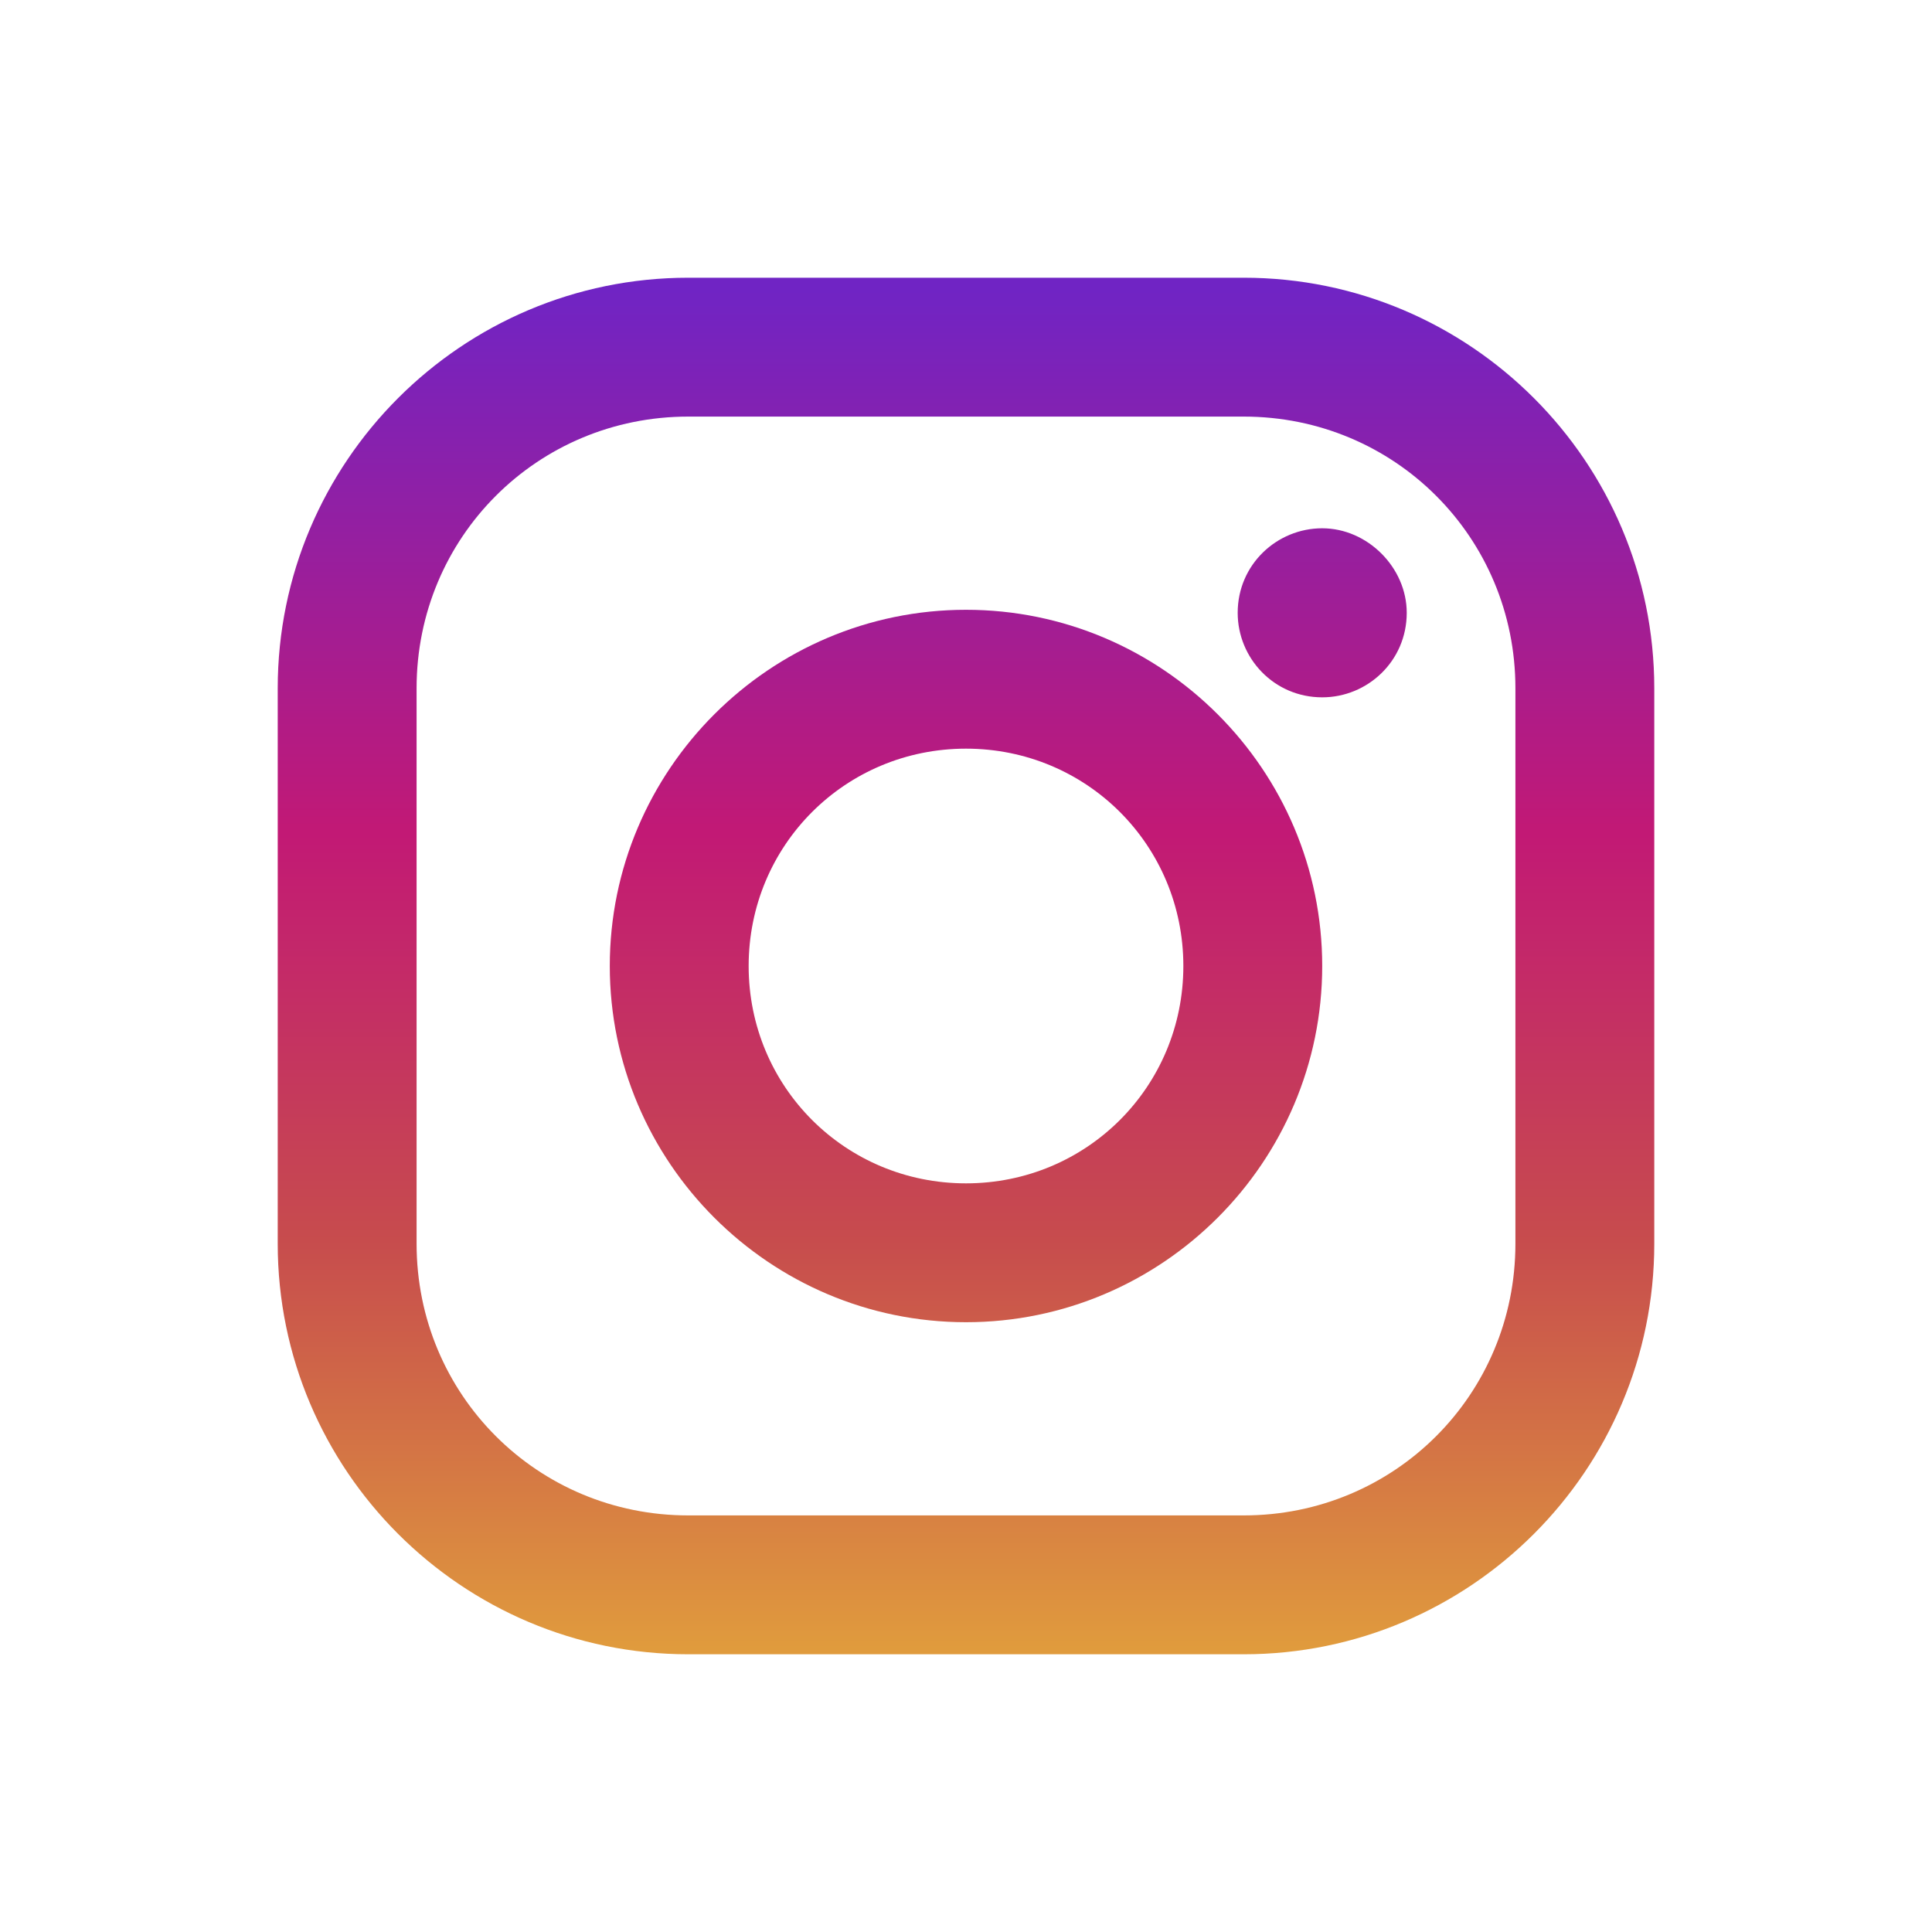
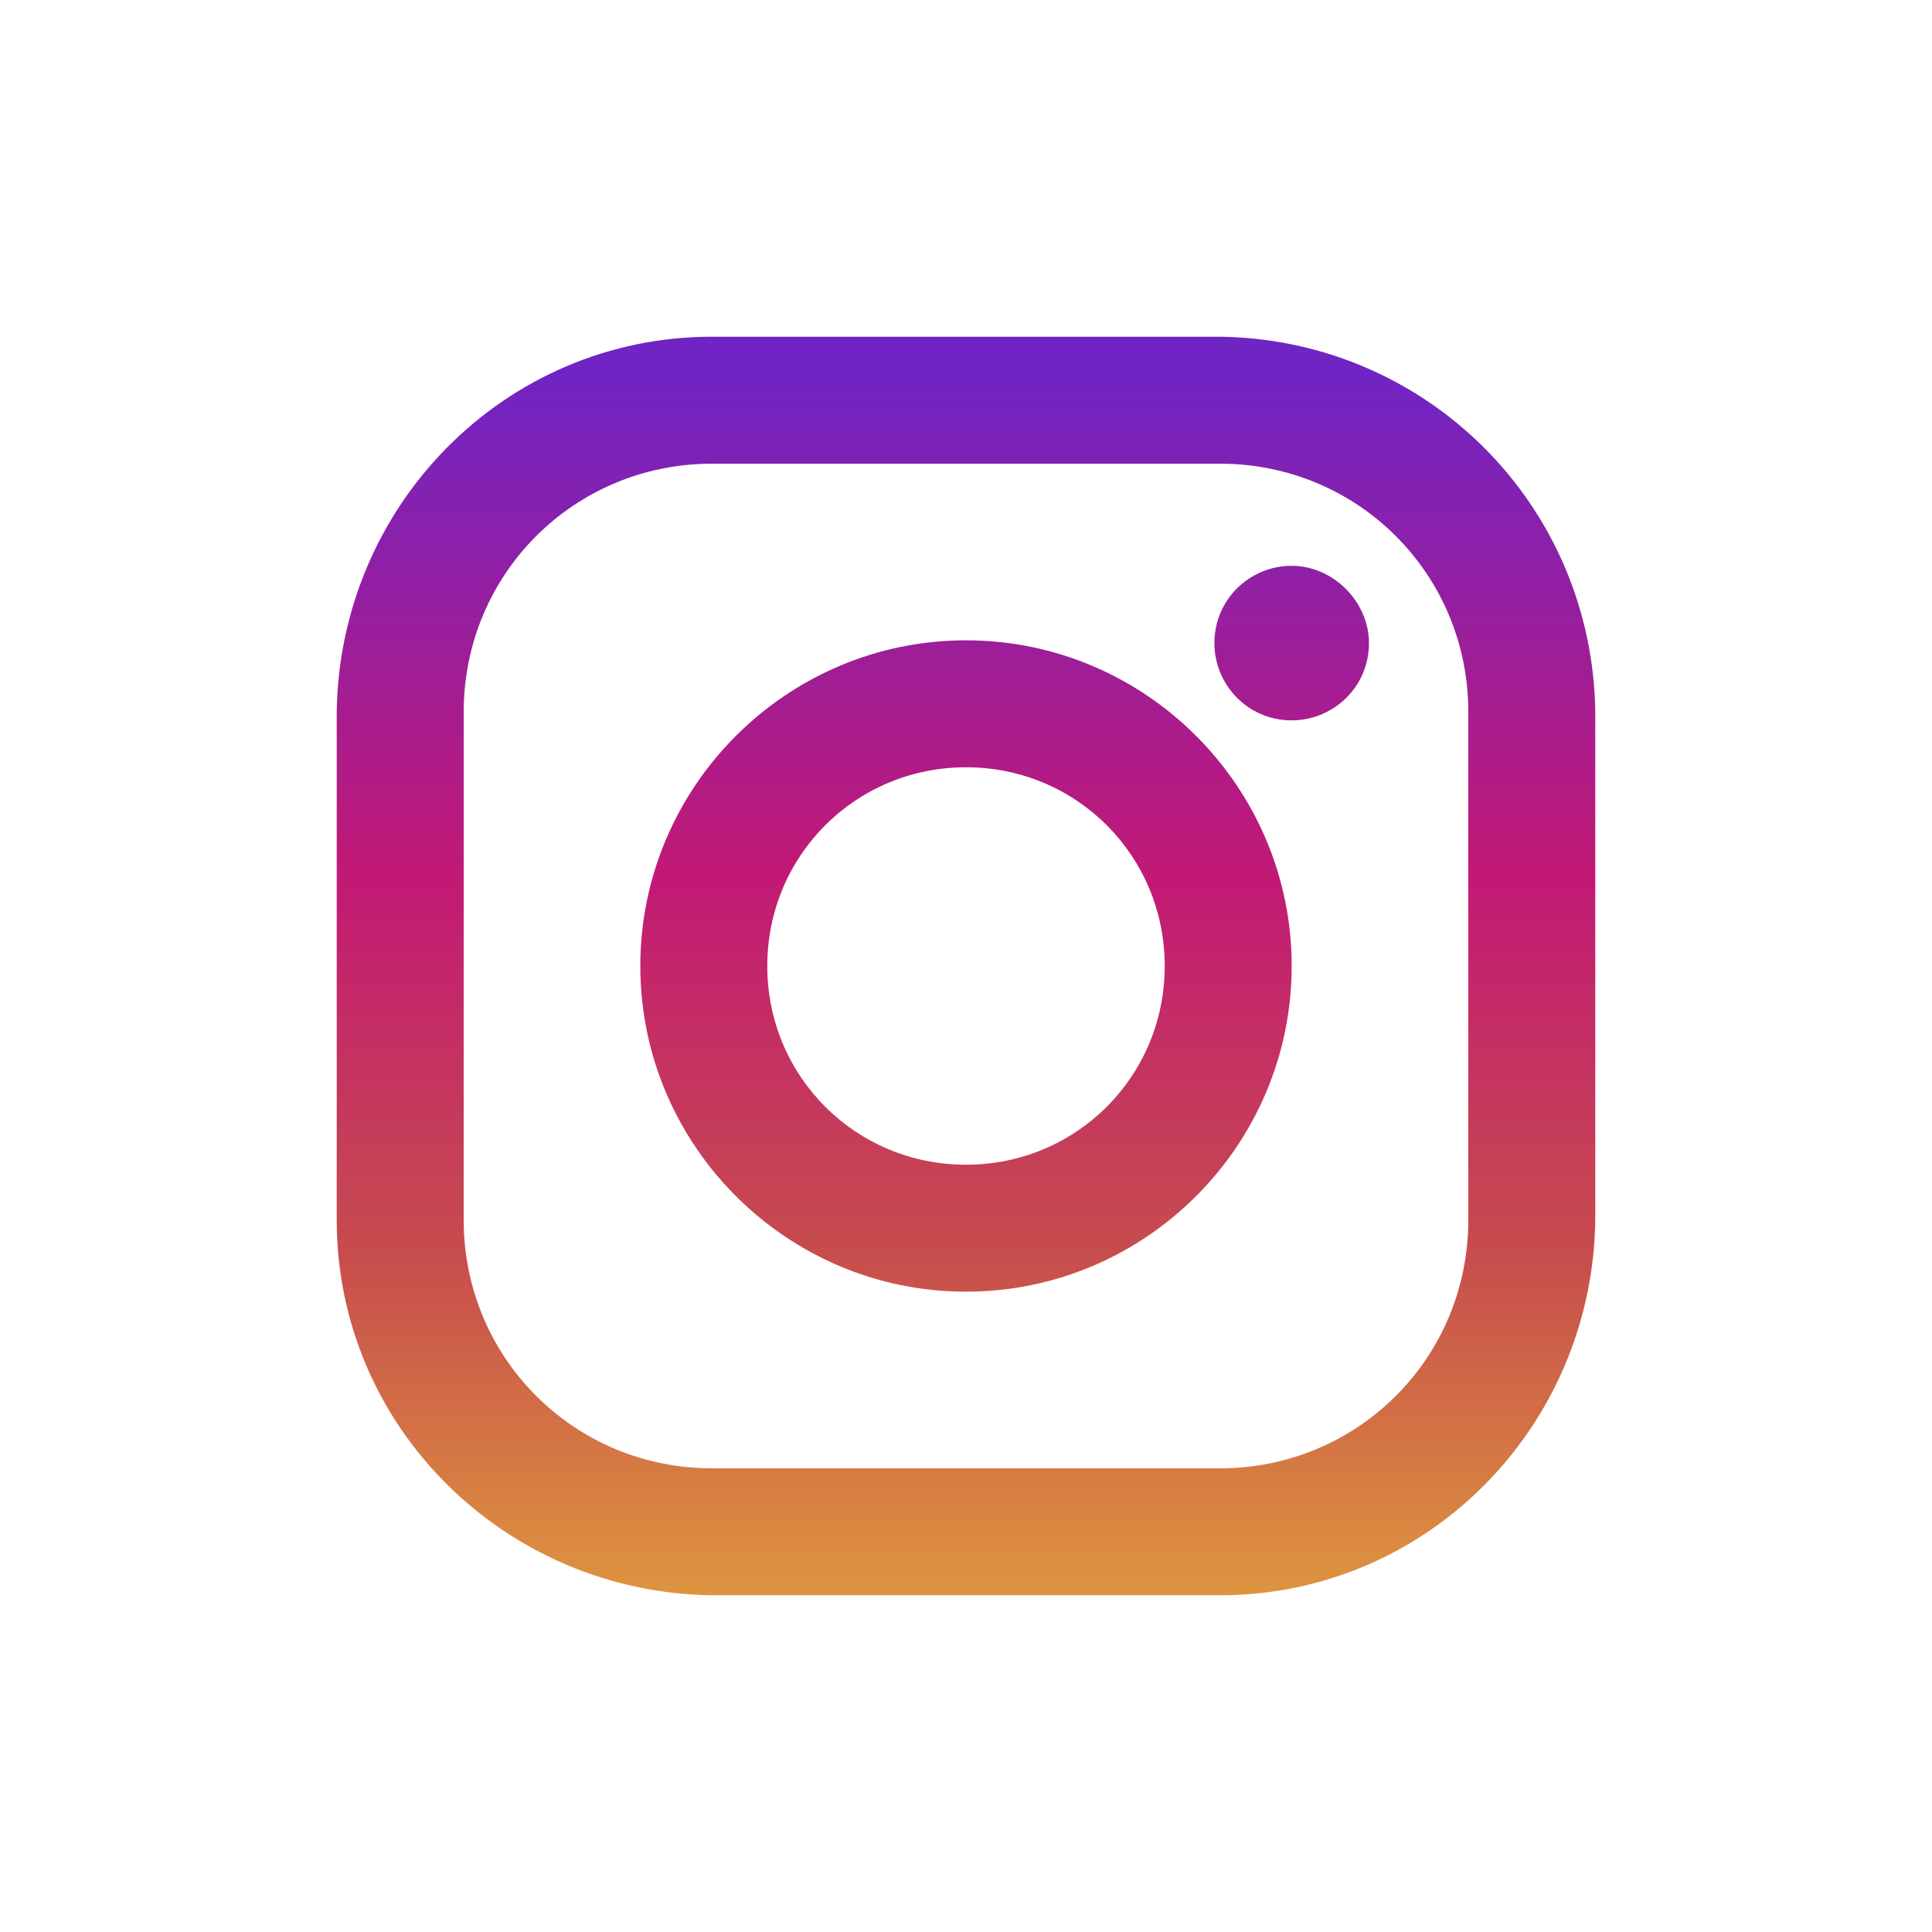
- <svg xmlns="http://www.w3.org/2000/svg" version="1.1" id="レイヤー_1" x="0px" y="0px" viewBox="0 0 64 64" style="enable-background:new 0 0 64 64;" xml:space="preserve">
-   <style type="text/css">
- 	.st0{fill:url(#SVGID_1_);}
- 	.st1{fill:url(#SVGID_2_);}
- 	.st2{fill:url(#SVGID_3_);}
- </style>
+ <svg xmlns="http://www.w3.org/2000/svg" version="1.1" id="レイヤー_1" x="0px" y="0px" viewBox="0 0 70 70" style="enable-background:new 0 0 70 70;" xml:space="preserve">
  <g id="surface1">
-     <linearGradient id="SVGID_1_" gradientUnits="userSpaceOnUse" x1="2864.466" y1="3096.378" x2="2864.466" y2="2551.228" gradientTransform="matrix(8.259200e-02 0 0 8.259200e-02 -204.582 -201.113)">
+     <linearGradient id="SVGID_1_" gradientUnits="userSpaceOnUse" x1="10123.988" y1="-10717.98" x2="10123.988" y2="-10172.831" gradientTransform="matrix(8.300000e-02 0 0 -8.300000e-02 -805.291 -830.706)">
      <stop offset="0" style="stop-color:#E09B3D" />
      <stop offset="0.3" style="stop-color:#C74C4D" />
      <stop offset="0.6" style="stop-color:#C21975" />
      <stop offset="1" style="stop-color:#7024C4" />
    </linearGradient>
-     <path class="st0" d="M41.2,9.2H22.8c-7.5,0-13.6,6.1-13.6,13.6v18.4c0,7.5,6.1,13.6,13.6,13.6h18.4c7.5,0,13.6-6.1,13.6-13.6V22.8   C54.8,15.3,48.7,9.2,41.2,9.2z M50.2,41.2c0,5-4,9-9,9H22.8c-5,0-9-4-9-9V22.8c0-5,4-9,9-9h18.4c5,0,9,4,9,9V41.2z" />
-     <linearGradient id="SVGID_2_" gradientUnits="userSpaceOnUse" x1="2864.466" y1="3096.378" x2="2864.466" y2="2551.228" gradientTransform="matrix(8.259200e-02 0 0 8.259200e-02 -204.582 -201.113)">
+     <path style="fill:url(#SVGID_1_);" d="M44.2,12.2H25.8c-7.5,0-13.5,6.1-13.6,13.6v18.4c0,7.5,6.1,13.5,13.6,13.6h18.4   c7.5,0,13.5-6.1,13.6-13.6V25.8C57.7,18.3,51.7,12.3,44.2,12.2z M53.2,44.2c0,5-4,9-9,9H25.8c-5,0-9-4-9-9V25.8c0-5,4-9,9-9h18.4   c5,0,9,4,9,9C53.2,25.8,53.2,44.2,53.2,44.2z" />
+     <linearGradient id="SVGID_2_" gradientUnits="userSpaceOnUse" x1="10123.988" y1="-10717.98" x2="10123.988" y2="-10172.831" gradientTransform="matrix(8.300000e-02 0 0 -8.300000e-02 -805.291 -830.706)">
      <stop offset="0" style="stop-color:#E09B3D" />
      <stop offset="0.3" style="stop-color:#C74C4D" />
      <stop offset="0.6" style="stop-color:#C21975" />
      <stop offset="1" style="stop-color:#7024C4" />
    </linearGradient>
-     <path class="st1" d="M32,20.2c-6.5,0-11.8,5.3-11.8,11.8c0,6.5,5.3,11.8,11.8,11.8S43.8,38.5,43.8,32S38.5,20.2,32,20.2z M32,39.2   c-4,0-7.2-3.2-7.2-7.2s3.2-7.2,7.2-7.2s7.2,3.2,7.2,7.2S36,39.2,32,39.2z" />
-     <linearGradient id="SVGID_3_" gradientUnits="userSpaceOnUse" x1="3007.253" y1="3096.378" x2="3007.253" y2="2551.228" gradientTransform="matrix(8.259200e-02 0 0 8.259200e-02 -204.582 -201.113)">
+     <path style="fill:url(#SVGID_2_);" d="M35,23.2c-6.5,0-11.8,5.3-11.8,11.8S28.5,46.8,35,46.8S46.8,41.5,46.8,35l0,0   C46.8,28.5,41.5,23.2,35,23.2z M35,42.2c-4,0-7.2-3.2-7.2-7.2s3.2-7.2,7.2-7.2s7.2,3.2,7.2,7.2S39,42.2,35,42.2L35,42.2z" />
+     <linearGradient id="SVGID_3_" gradientUnits="userSpaceOnUse" x1="10266.157" y1="-10717.98" x2="10266.157" y2="-10172.831" gradientTransform="matrix(8.300000e-02 0 0 -8.300000e-02 -805.291 -830.706)">
      <stop offset="0" style="stop-color:#E09B3D" />
      <stop offset="0.3" style="stop-color:#C74C4D" />
      <stop offset="0.6" style="stop-color:#C21975" />
      <stop offset="1" style="stop-color:#7024C4" />
    </linearGradient>
-     <path class="st2" d="M46.6,20.3c0,1.6-1.3,2.8-2.8,2.8c-1.6,0-2.8-1.3-2.8-2.8c0-1.6,1.3-2.8,2.8-2.8   C45.3,17.5,46.6,18.8,46.6,20.3z" />
+     <path style="fill:url(#SVGID_3_);" d="M49.6,23.3c0,1.6-1.3,2.8-2.8,2.8c-1.6,0-2.8-1.3-2.8-2.8c0-1.6,1.3-2.8,2.8-2.8l0,0   C48.3,20.5,49.6,21.8,49.6,23.3z" />
  </g>
</svg>
